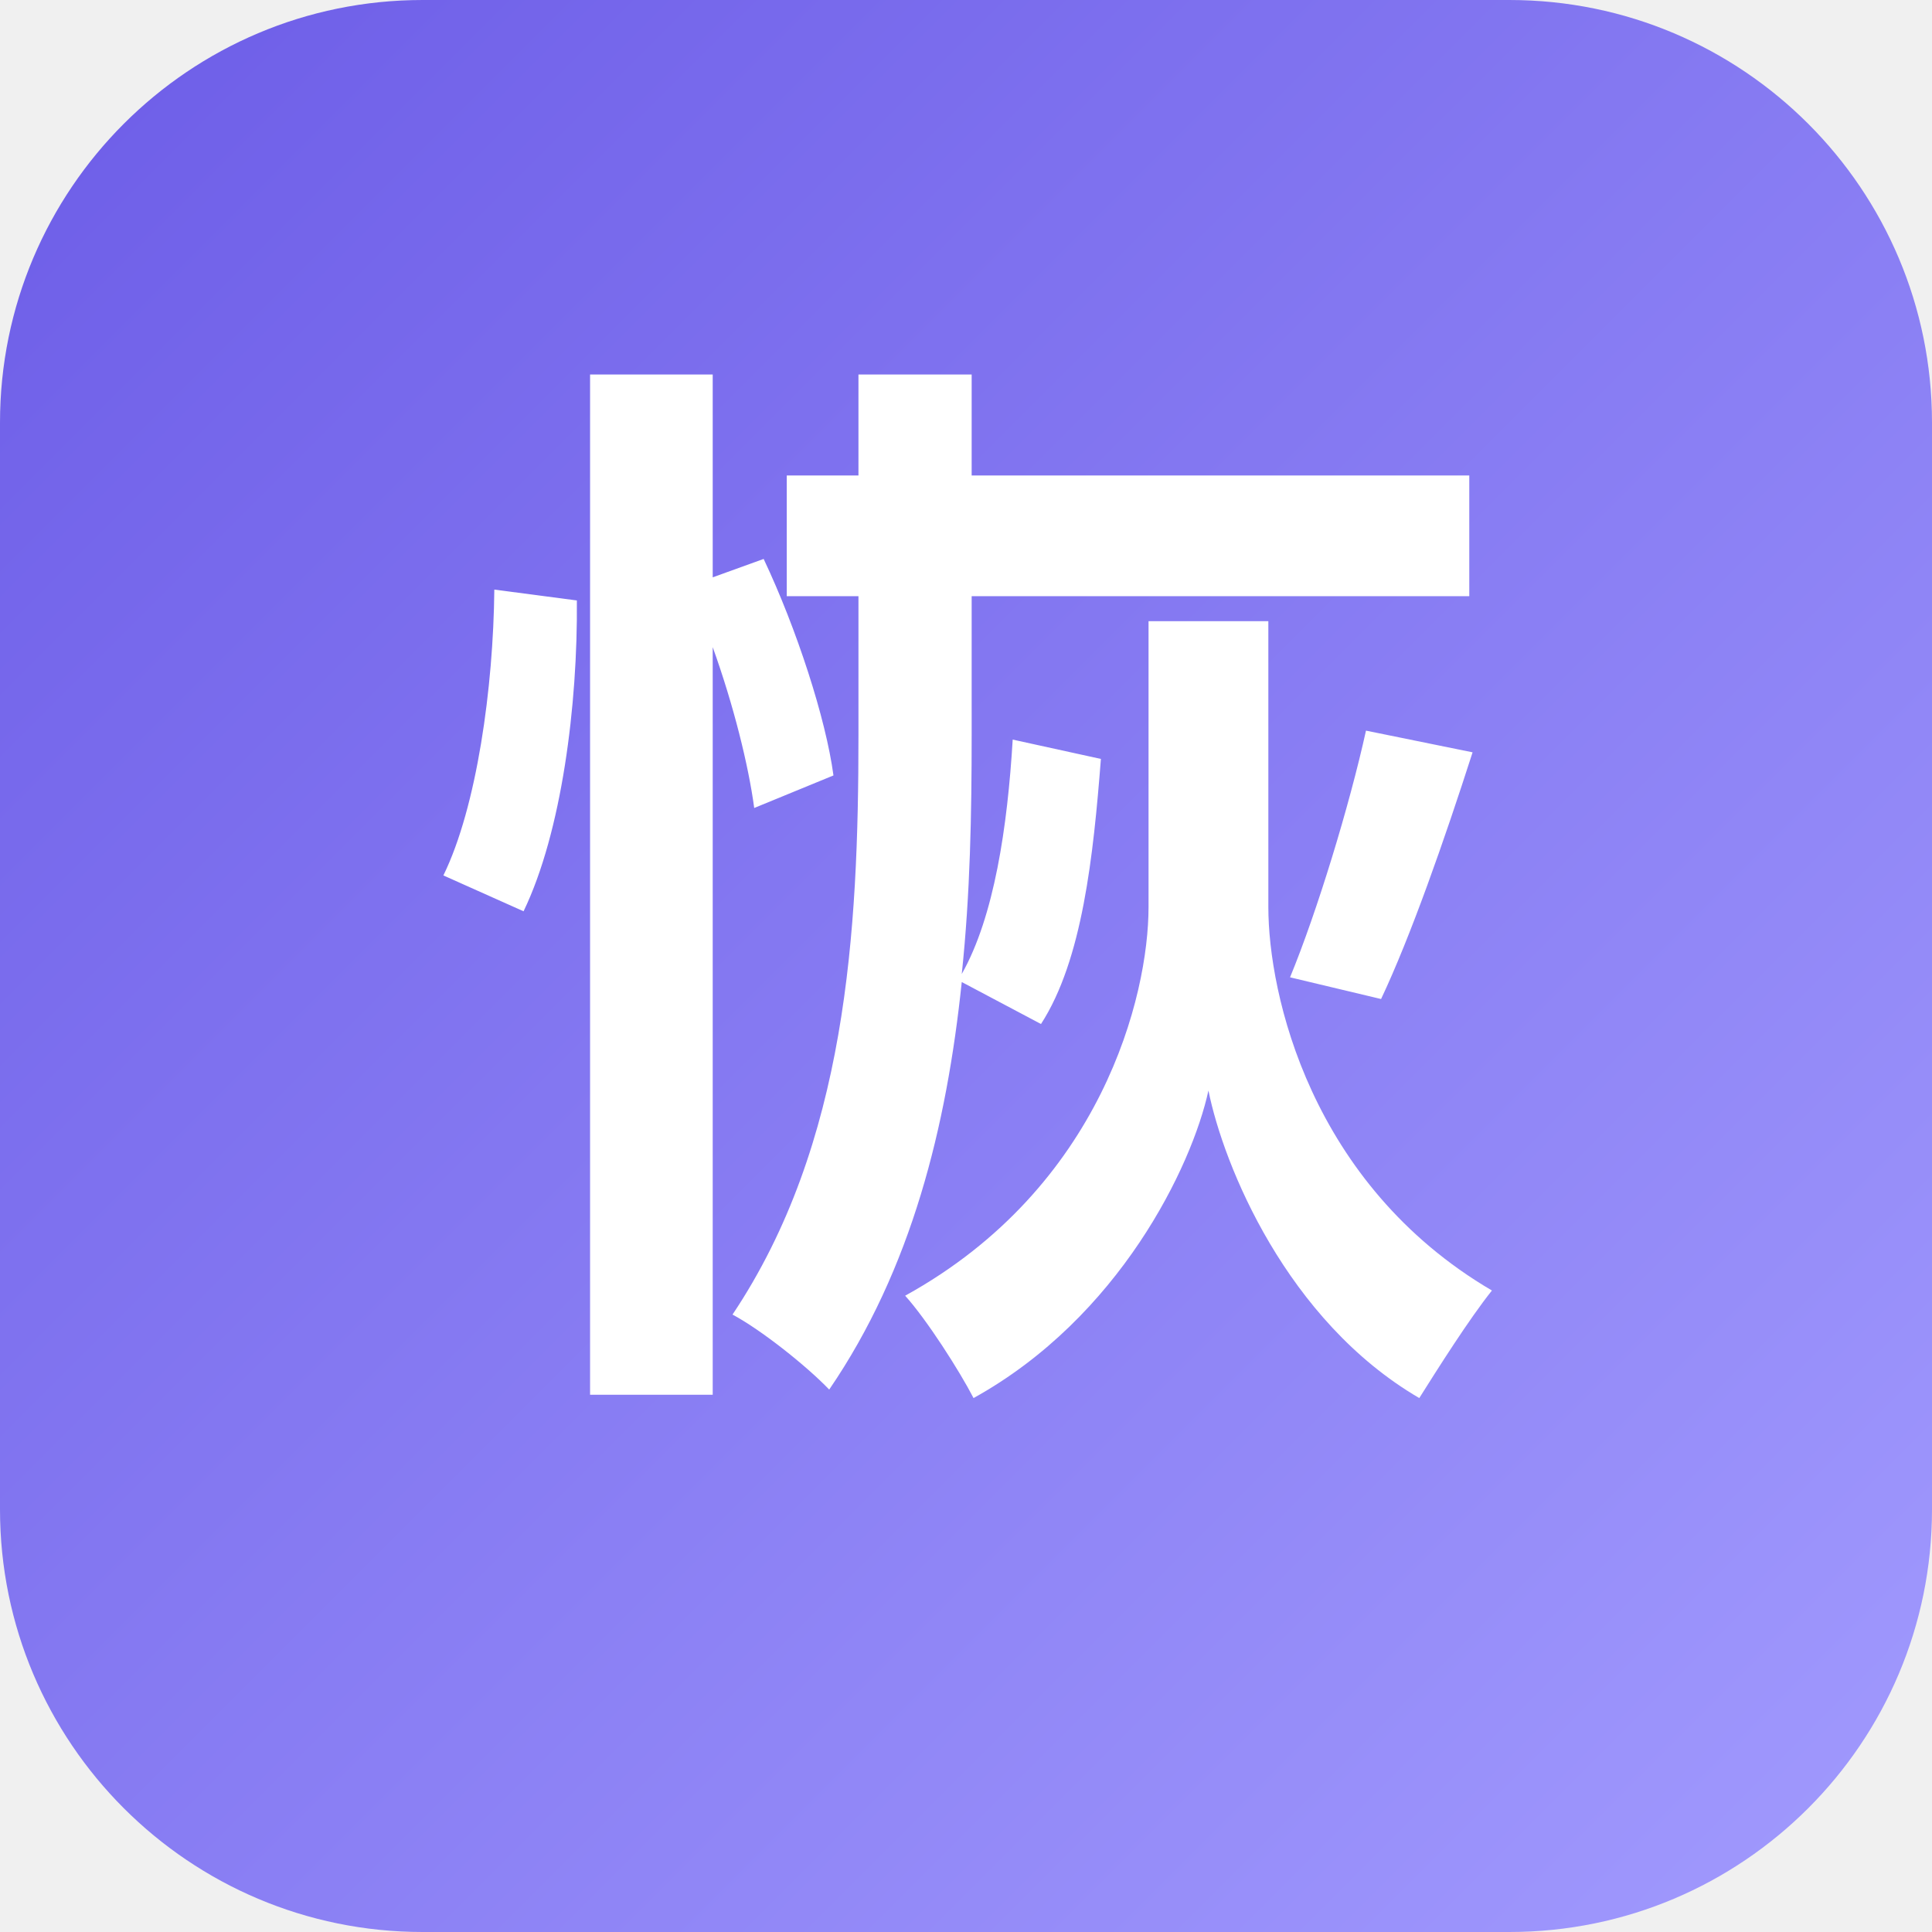
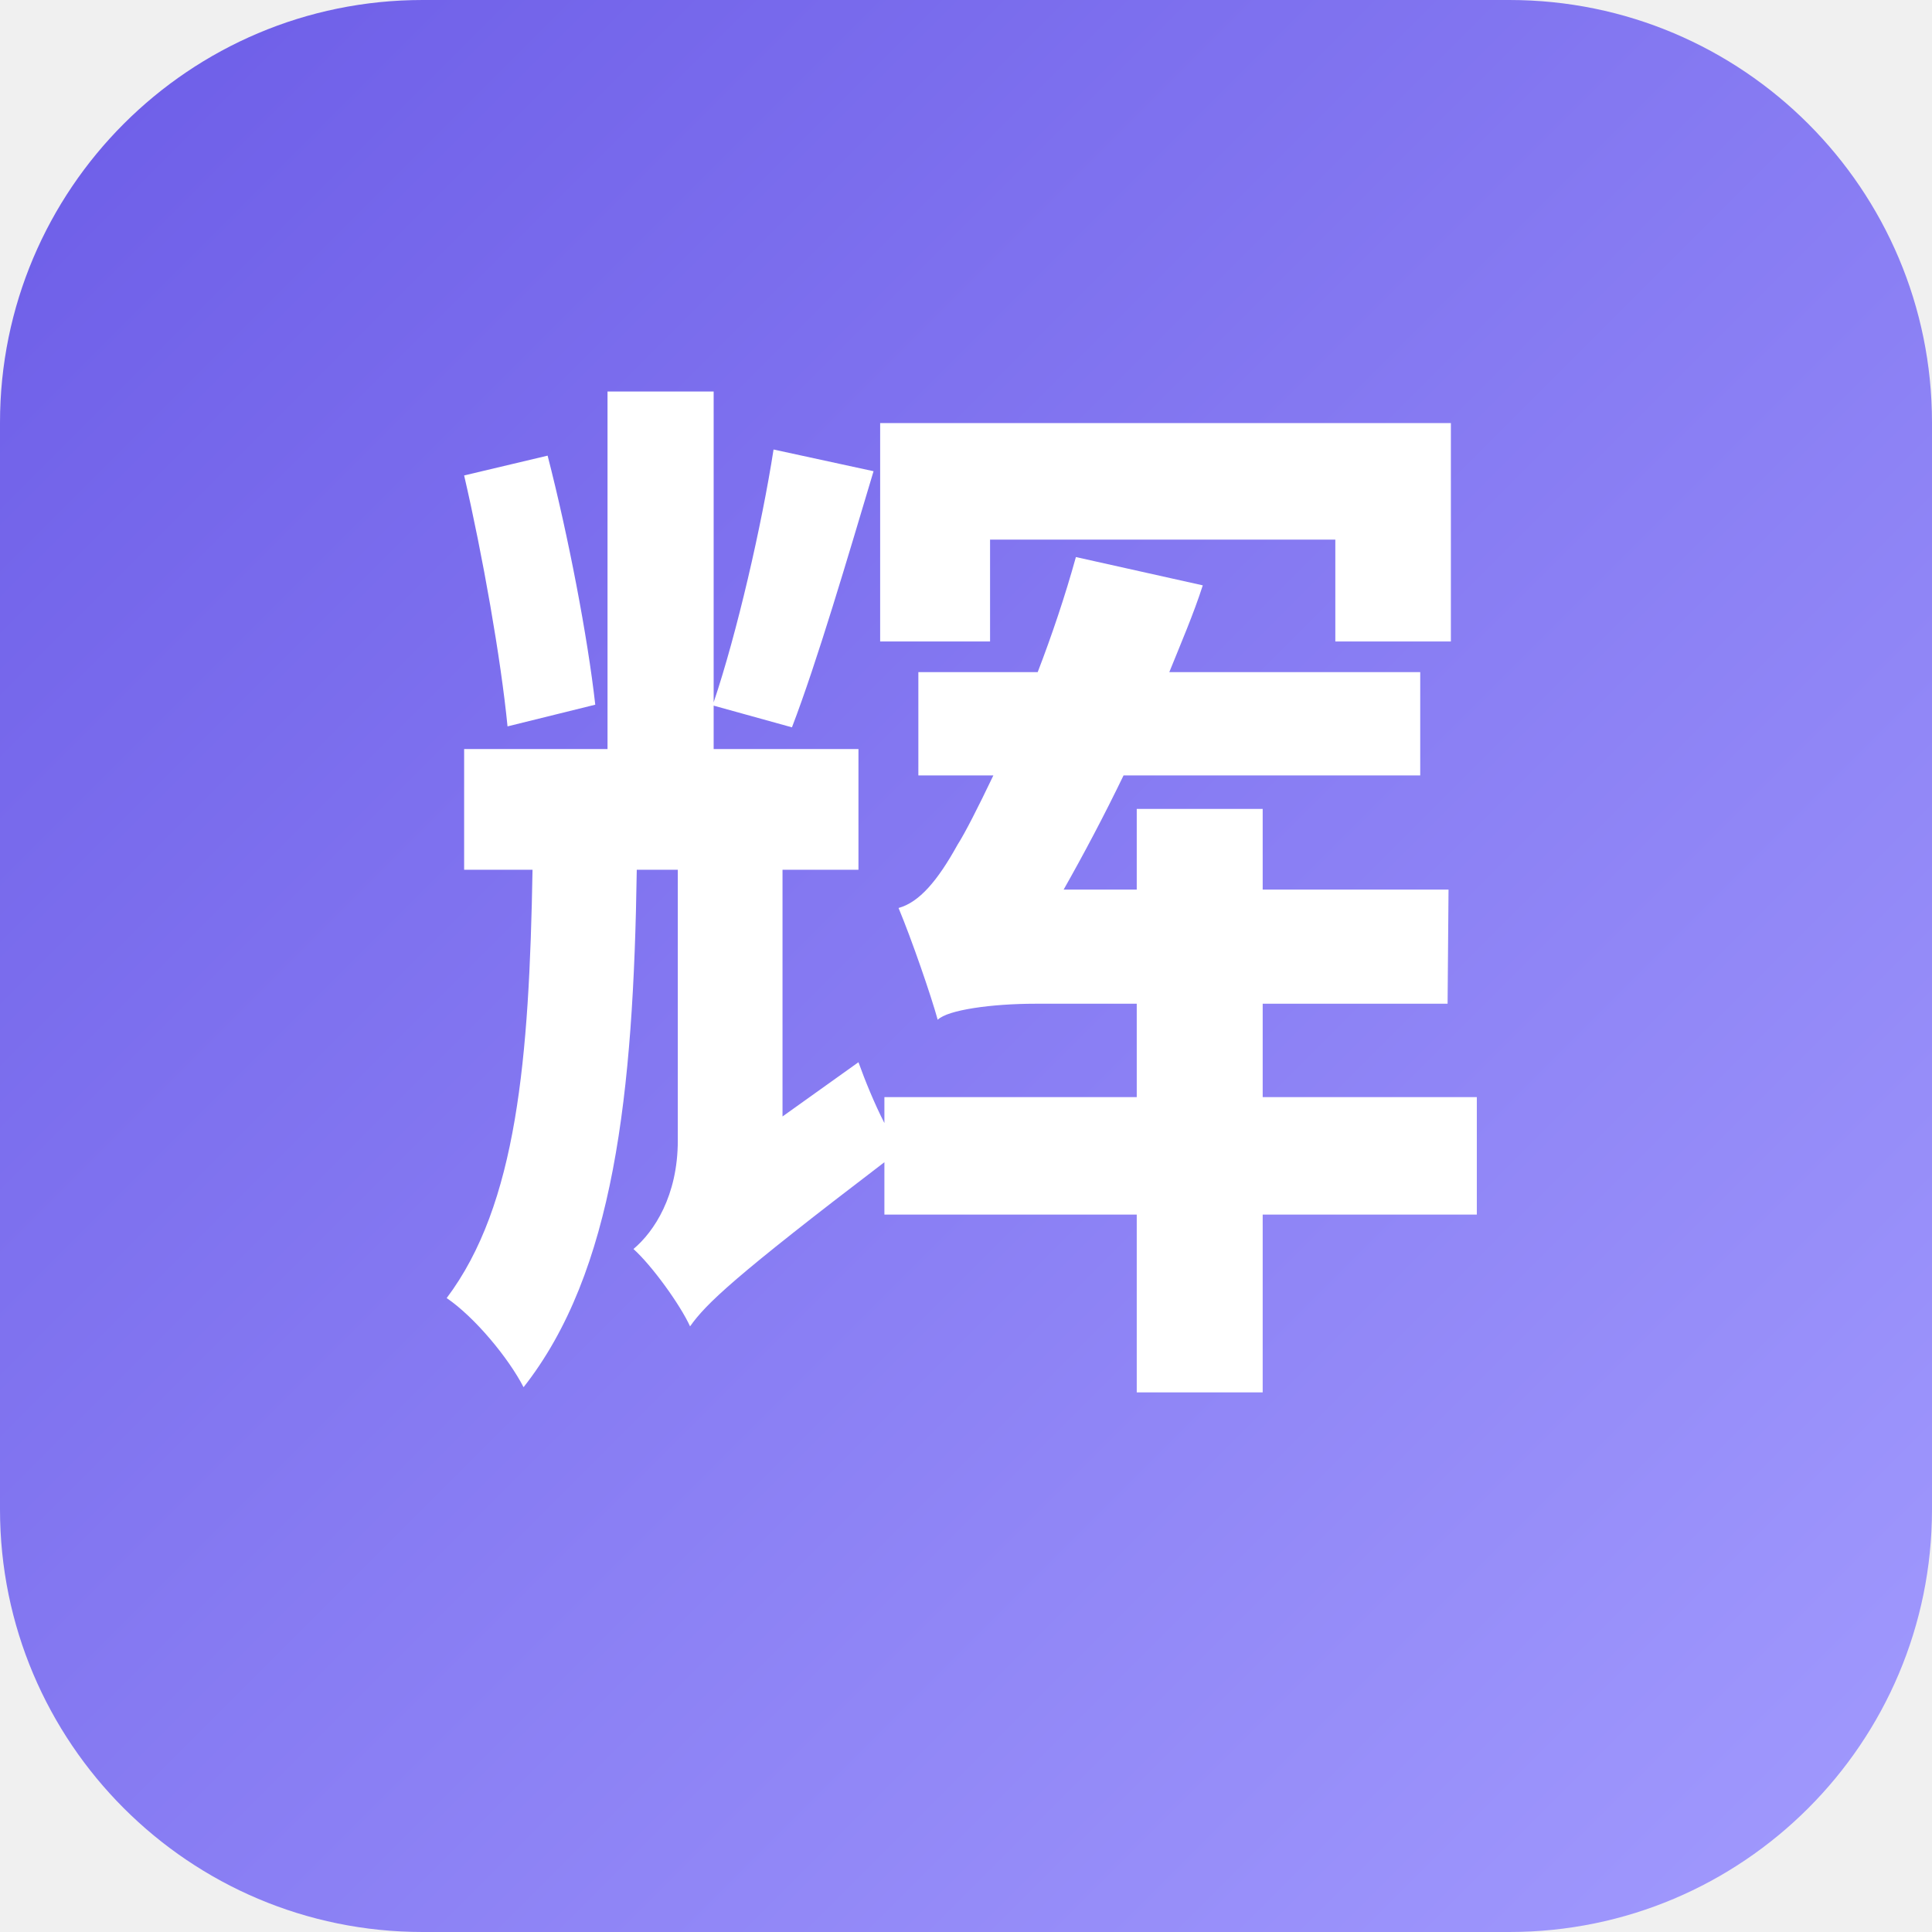
<svg xmlns="http://www.w3.org/2000/svg" viewBox="0 0 64 64">
  <defs>
    <linearGradient id="g" x1="0%" y1="0%" x2="100%" y2="100%">
      <stop offset="0%" stop-color="#6c5ce7" />
      <stop offset="100%" stop-color="#a29bfe" />
    </linearGradient>
  </defs>
  <rect width="64" height="64" rx="14" fill="url(#g)" />
-   <text x="32" y="43" text-anchor="middle" font-family="system-ui, sans-serif" font-size="36" font-weight="700" fill="#fff">恢</text>
+   <text x="32" y="43" text-anchor="middle" font-family="system-ui, sans-serif" font-size="36" font-weight="700" fill="#fff">辉</text>
</svg>
